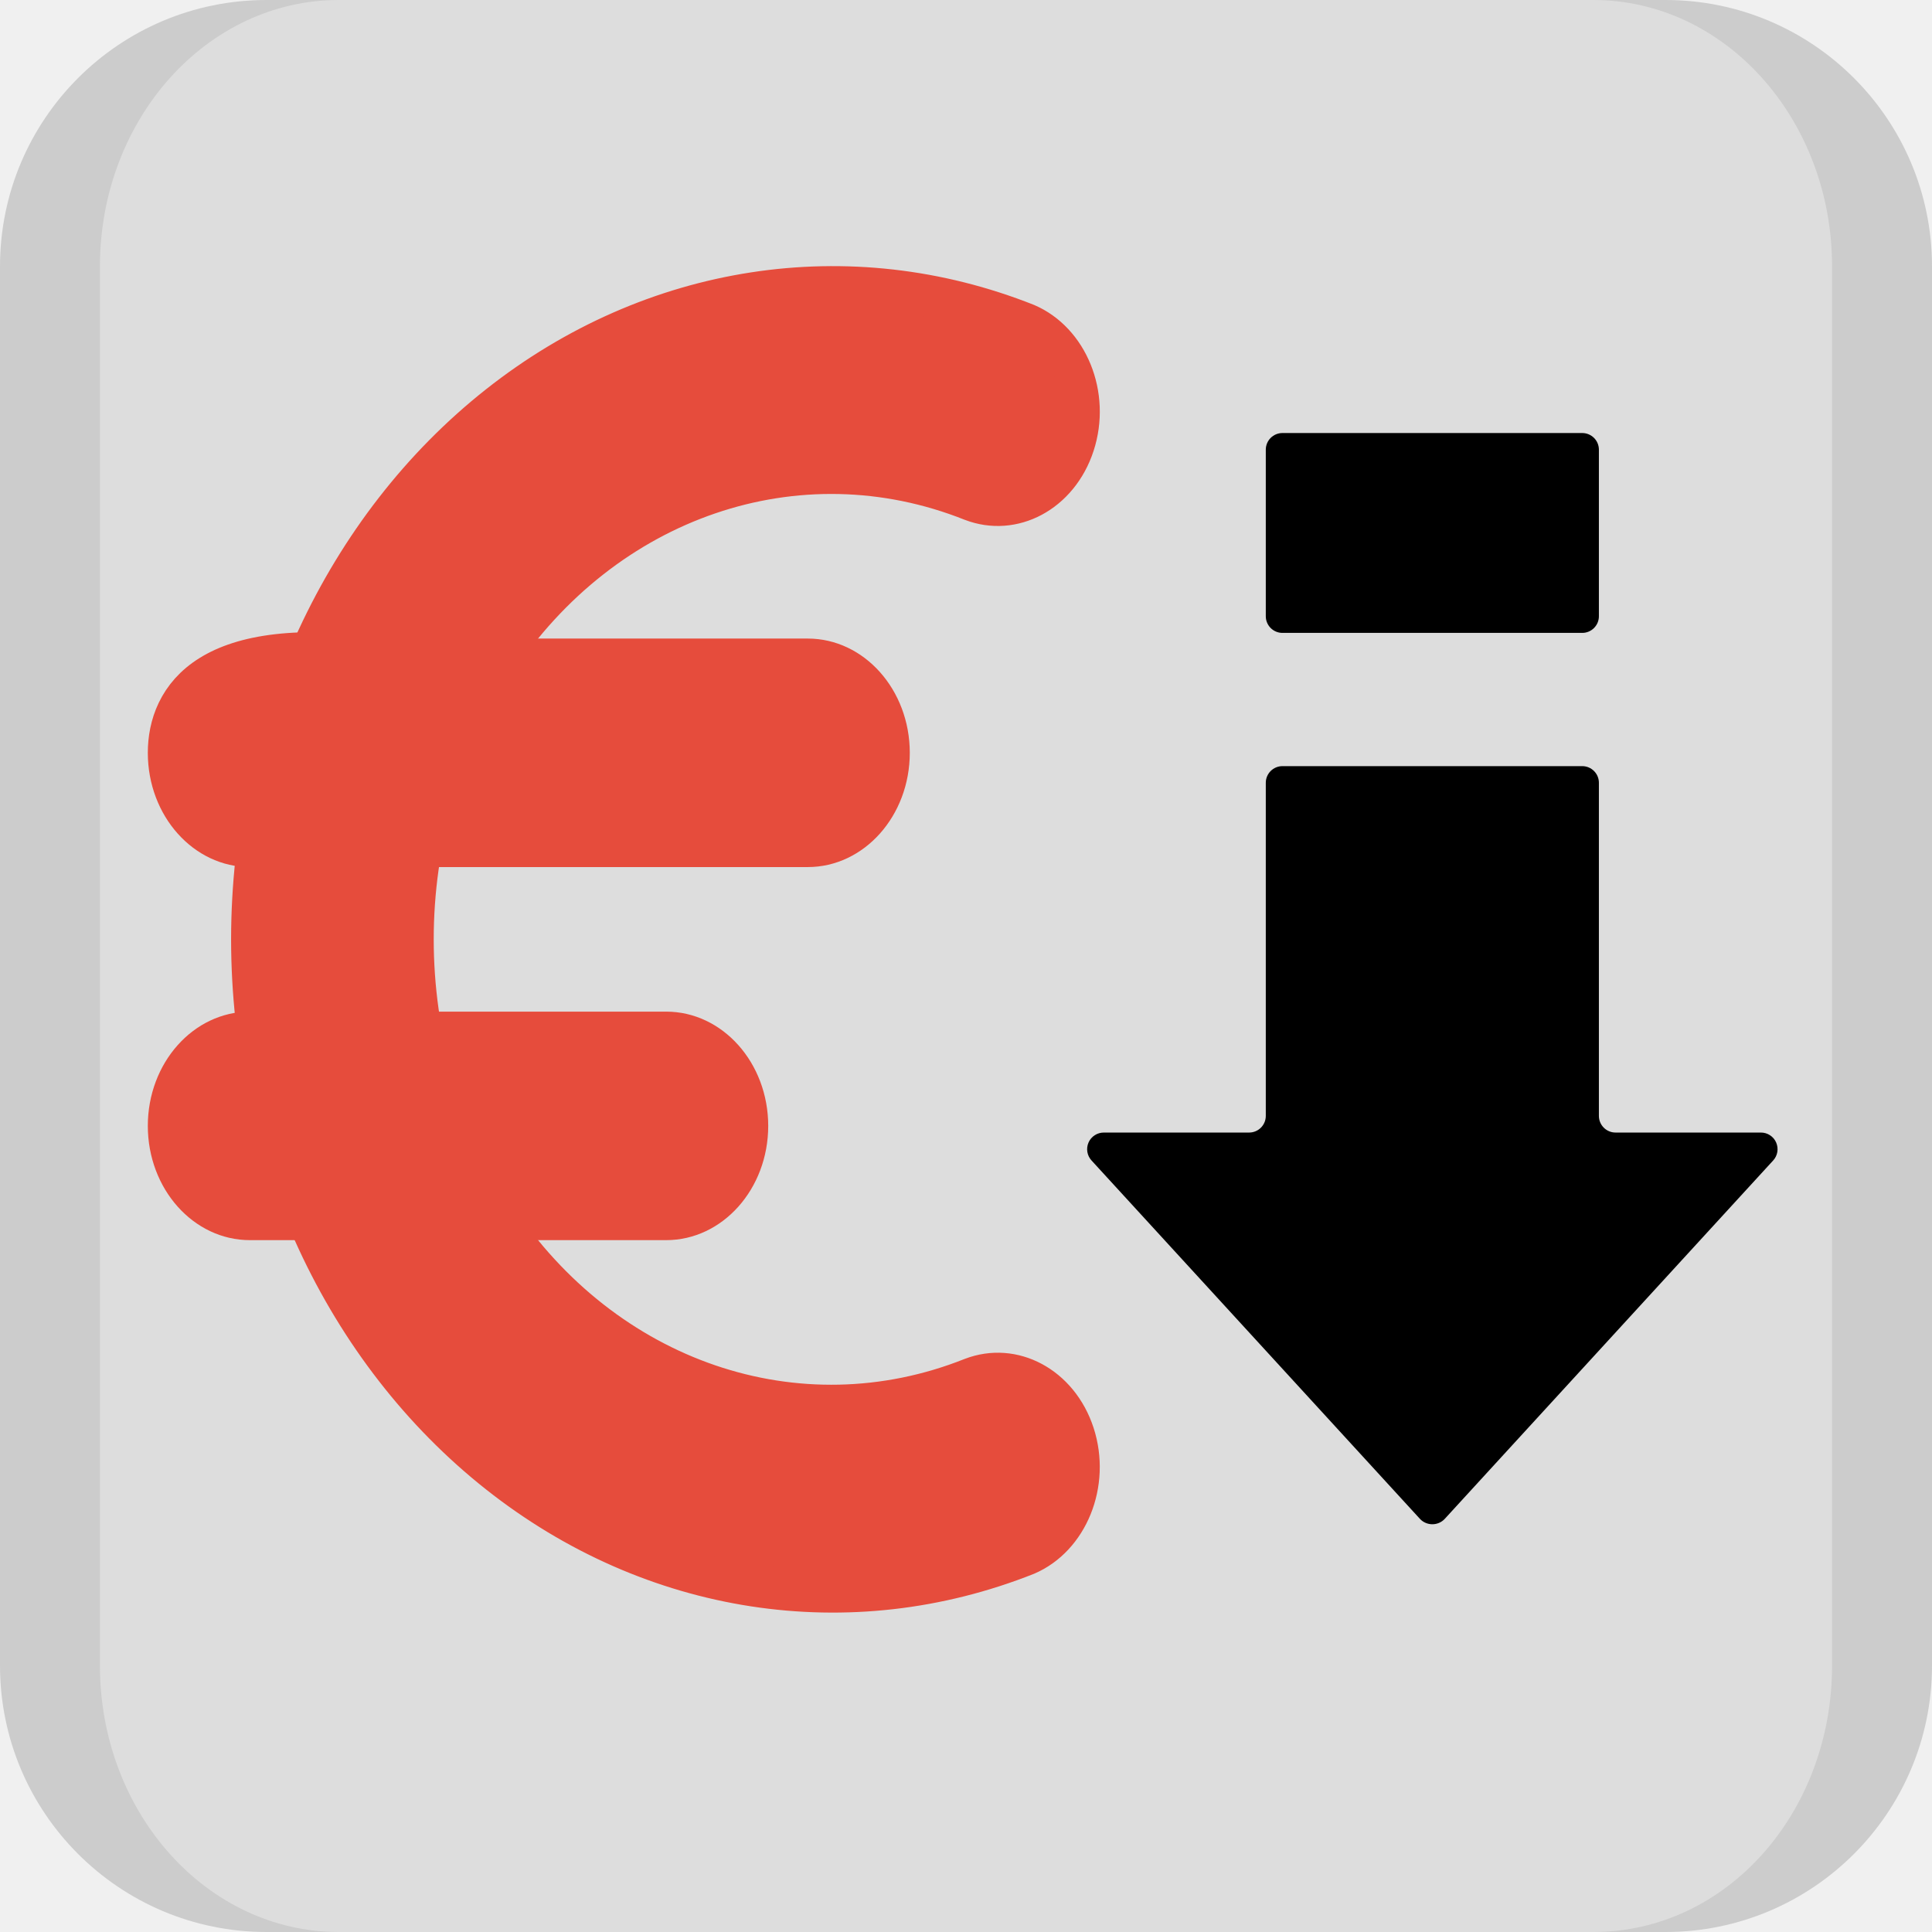
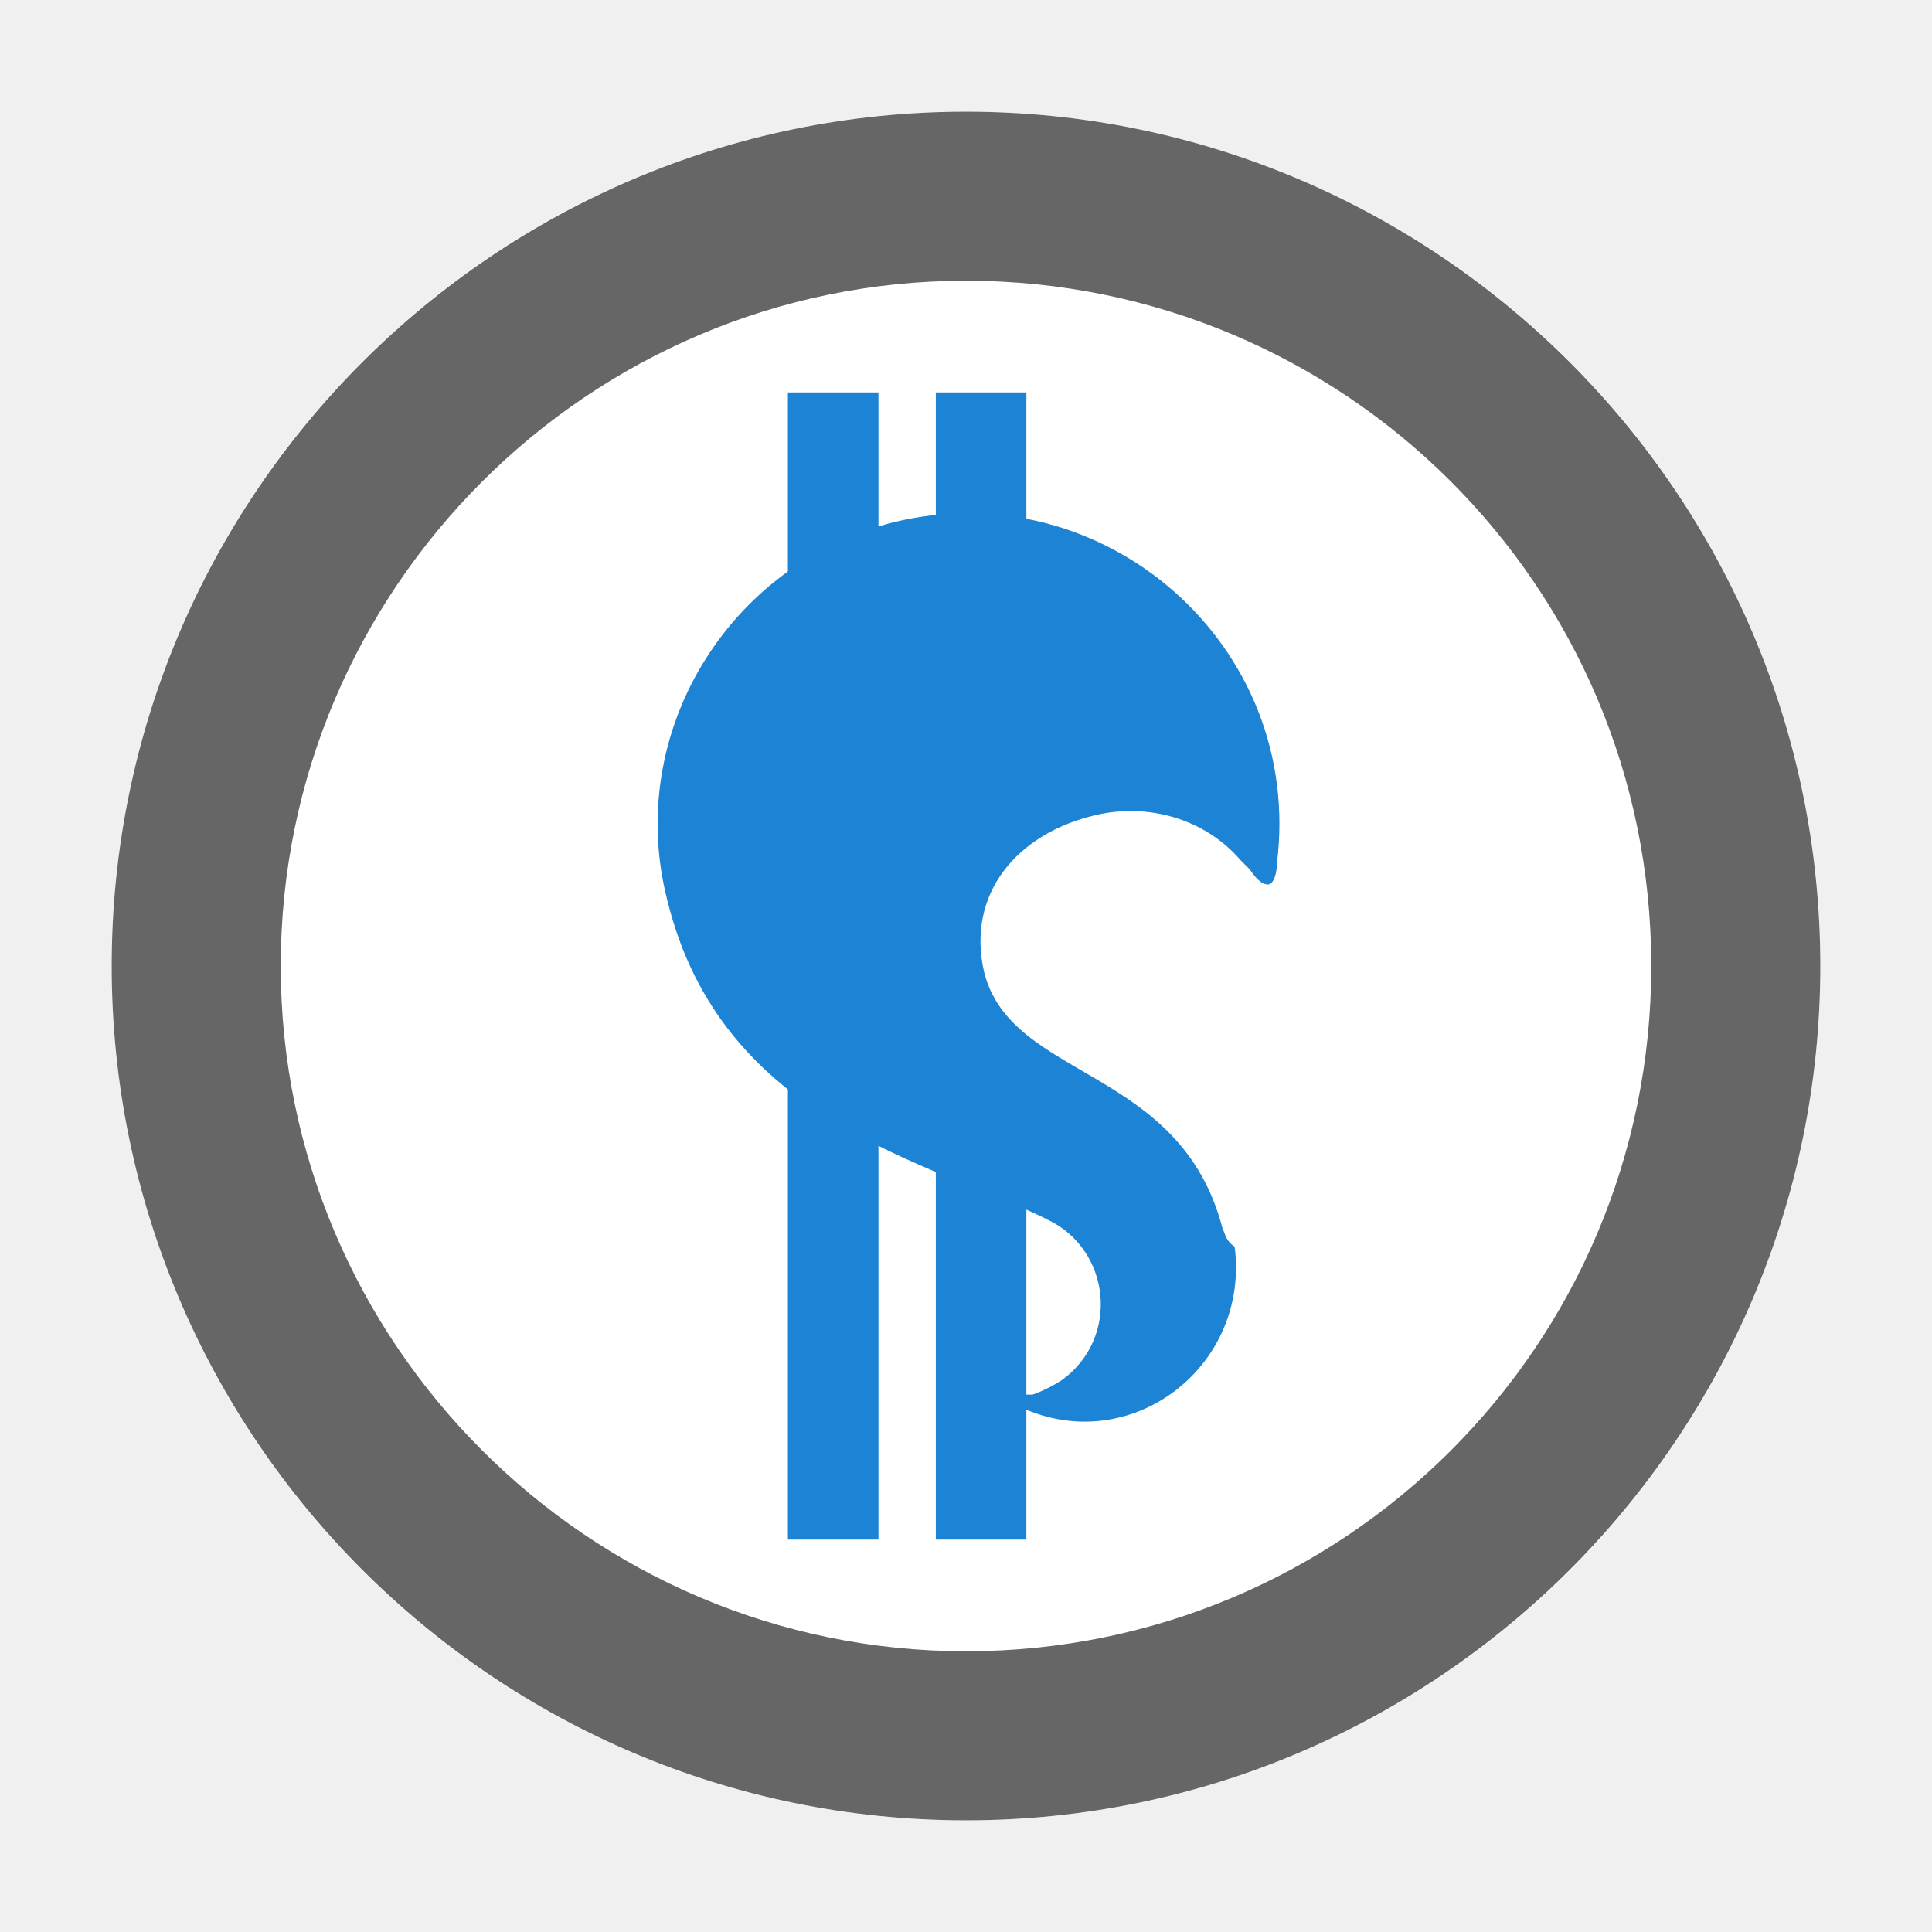
- <svg xmlns="http://www.w3.org/2000/svg" height="512" width="512" viewBox="0 0 58 58">
-   <g>
-     <rect fill="#ccc" height="58" rx="8" width="58" />
-     <path d="m47.83 0h-37.66c-3.96 0-7.17 3.58-7.17 8v42c0 4.42 3.21 8 7.17 8h37.66c4 0 7.17-3.58 7.17-8v-42c0-4.42-3.21-8-7.17-8z" fill="#ddd" />
-     <g transform="translate(-100 -109) scale(2.5 2.8)" fill="#e64c3c" stroke-width="0.45px" stroke="#e64c3c">
-       <path d="m43 49c.002-2.273 1.108-4.403 2.965-5.713s4.235-1.637 6.377-.877c.508.196.766.763.579 1.275-.186.512-.748.78-1.263.604-2.073-.737-4.384-.033-5.693 1.735-1.309 1.768-1.309 4.184 0 5.952 1.309 1.768 3.62 2.472 5.693 1.735.515-.176 1.077.092 1.263.604.186.512-.071 1.079-.579 1.275-2.142.76-4.52.434-6.377-.877s-2.963-3.441-2.965-5.713z" />
-       <path d="m48 48h-5c-.552 0-1-.448-1-1s.448-1.3 2.7-1h5c.552 0 1 .448 1 1s-.448 1-1 1z" />
-       <path d="m48 52h-5c-.552 0-1-.448-1-1s.448-1 1-1h5c.552 0 1 .448 1 1s-.448 1-1 1z" />
-     </g>
-     <g transform="translate(0 5)" fill="#000">
-       <rect height="6" rx=".5" width="10" x="38" y="8" />
-       <path d="m48 28.5v-10c0-.276-.224-.5-.5-.5h-9c-.276 0-.5.224-.5.5v10c0 .276-.224.5-.5.5h-4.36c-.199-.001-.381.116-.461.298-.08.183-.045.395.091.542l9.86 10.76c.096.102.23.159.37.159s.274-.057.37-.159l9.86-10.76c.136-.146.171-.359.091-.542-.08-.183-.262-.3-.461-.298h-4.36c-.276 0-.5-.224-.5-.5z" />
-     </g>
-   </g>
+ <svg xmlns="http://www.w3.org/2000/svg" viewBox="0 0 64 64" width="64" height="64">
+   <circle fill="#fff" cx="32" cy="32" r="28.3" />
+   <path fill="#666" d="M32 60.3C16.4 60.3 3.7 47.6 3.7 32S16.4 3.7 32 3.7 60.3 16.4 60.3 32 47.6 60.3 32 60.3zm0-5.6c12.5 0 22.7-10.1 22.7-22.7S44.5 9.3 32 9.3 9.3 19.5 9.3 32 19.5 54.7 32 54.7z" />
+   <path fill="#1d83d4" d="M31 13h3v7h-3zM31 35h3v16h-3z" />
+   <path fill="#1d83d4" d="M26.1 13h3v7h-3zM26.1 35h3v16h-3z" />
+   <path fill="#1d83d4" d="M40.5 40.7c-1.4-5.4-7-4.9-7.9-8.5-.6-2.6 1.1-4.6 3.7-5.2 1.7-.4 3.6.1 4.8 1.5l.1.1.1.1.1.1c.2.3.4.5.6.5.2 0 .3-.4.3-.7.9-7.2-5.7-13-12.7-11.3-5.5 1.4-8.9 7-7.5 12.5 1.8 7.4 8.8 8.7 12.6 10.6 2.1 1 2.4 3.9.5 5.3-.3.2-.7.4-1 .5H34c-.3.1-.4 0-.4.2 0 .1.2.2.4.3 3.6 1.5 7.4-1.5 6.9-5.4-.3-.2-.3-.4-.4-.6z" />
</svg>
